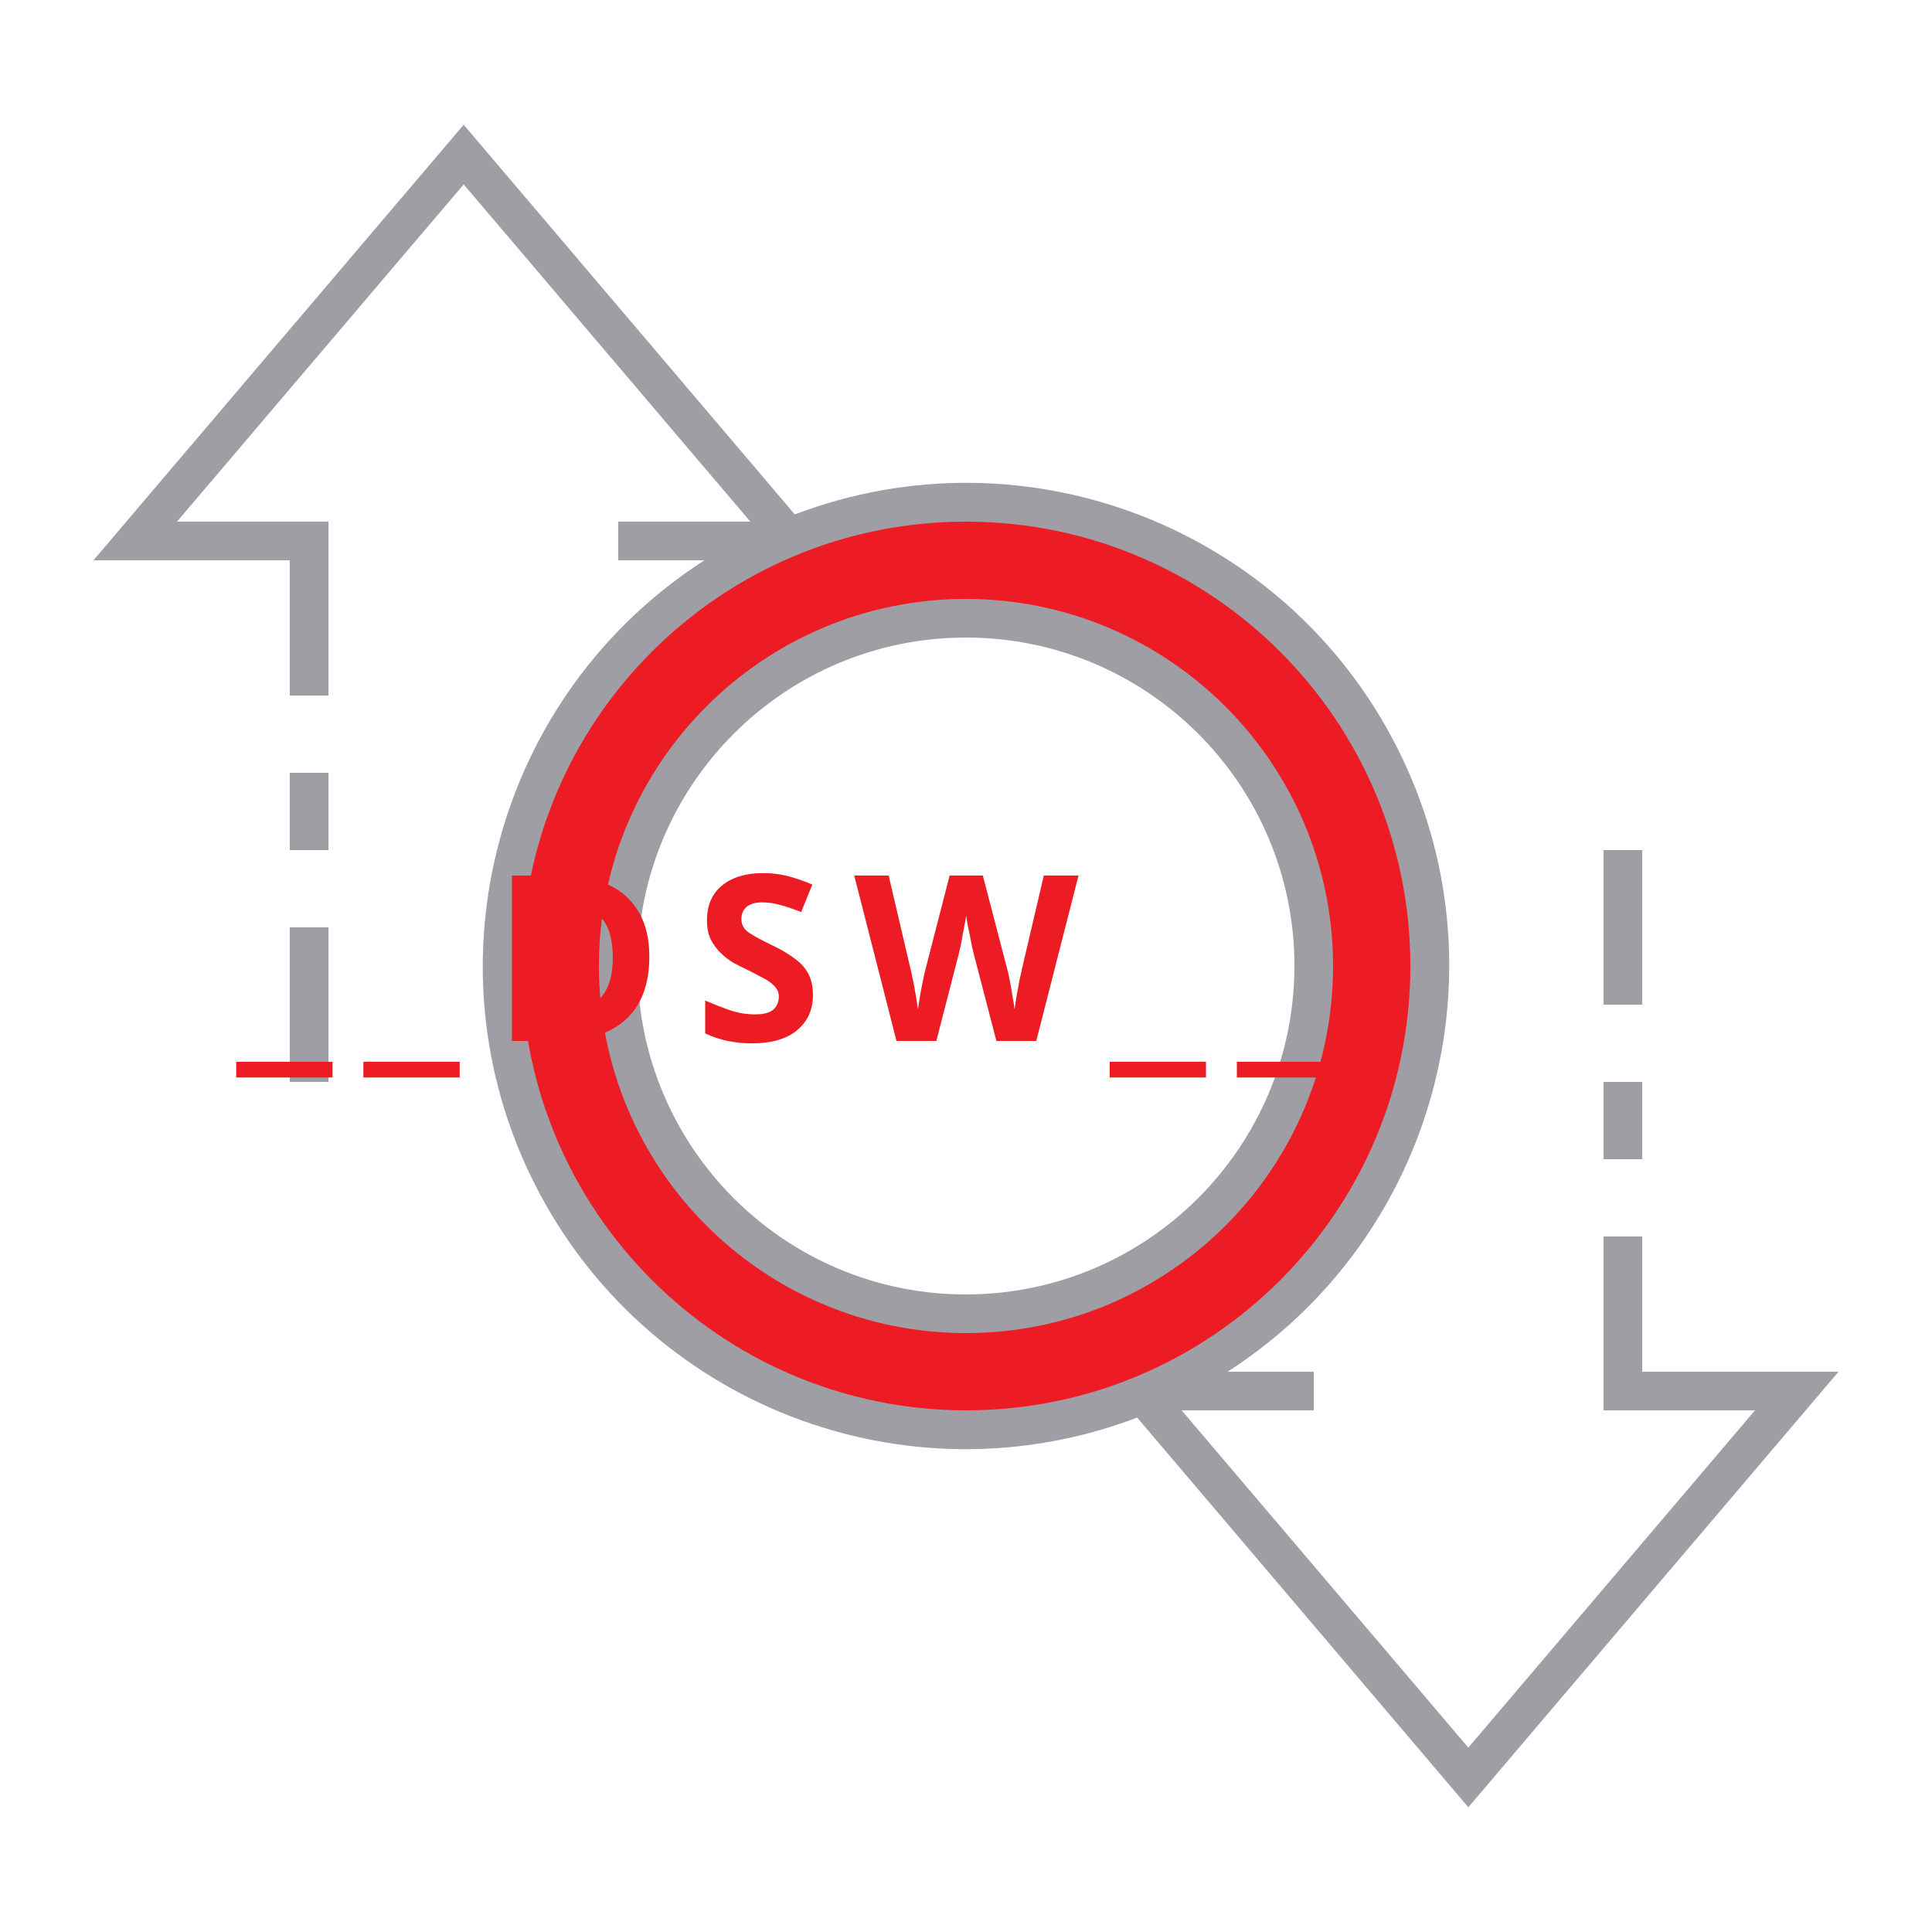
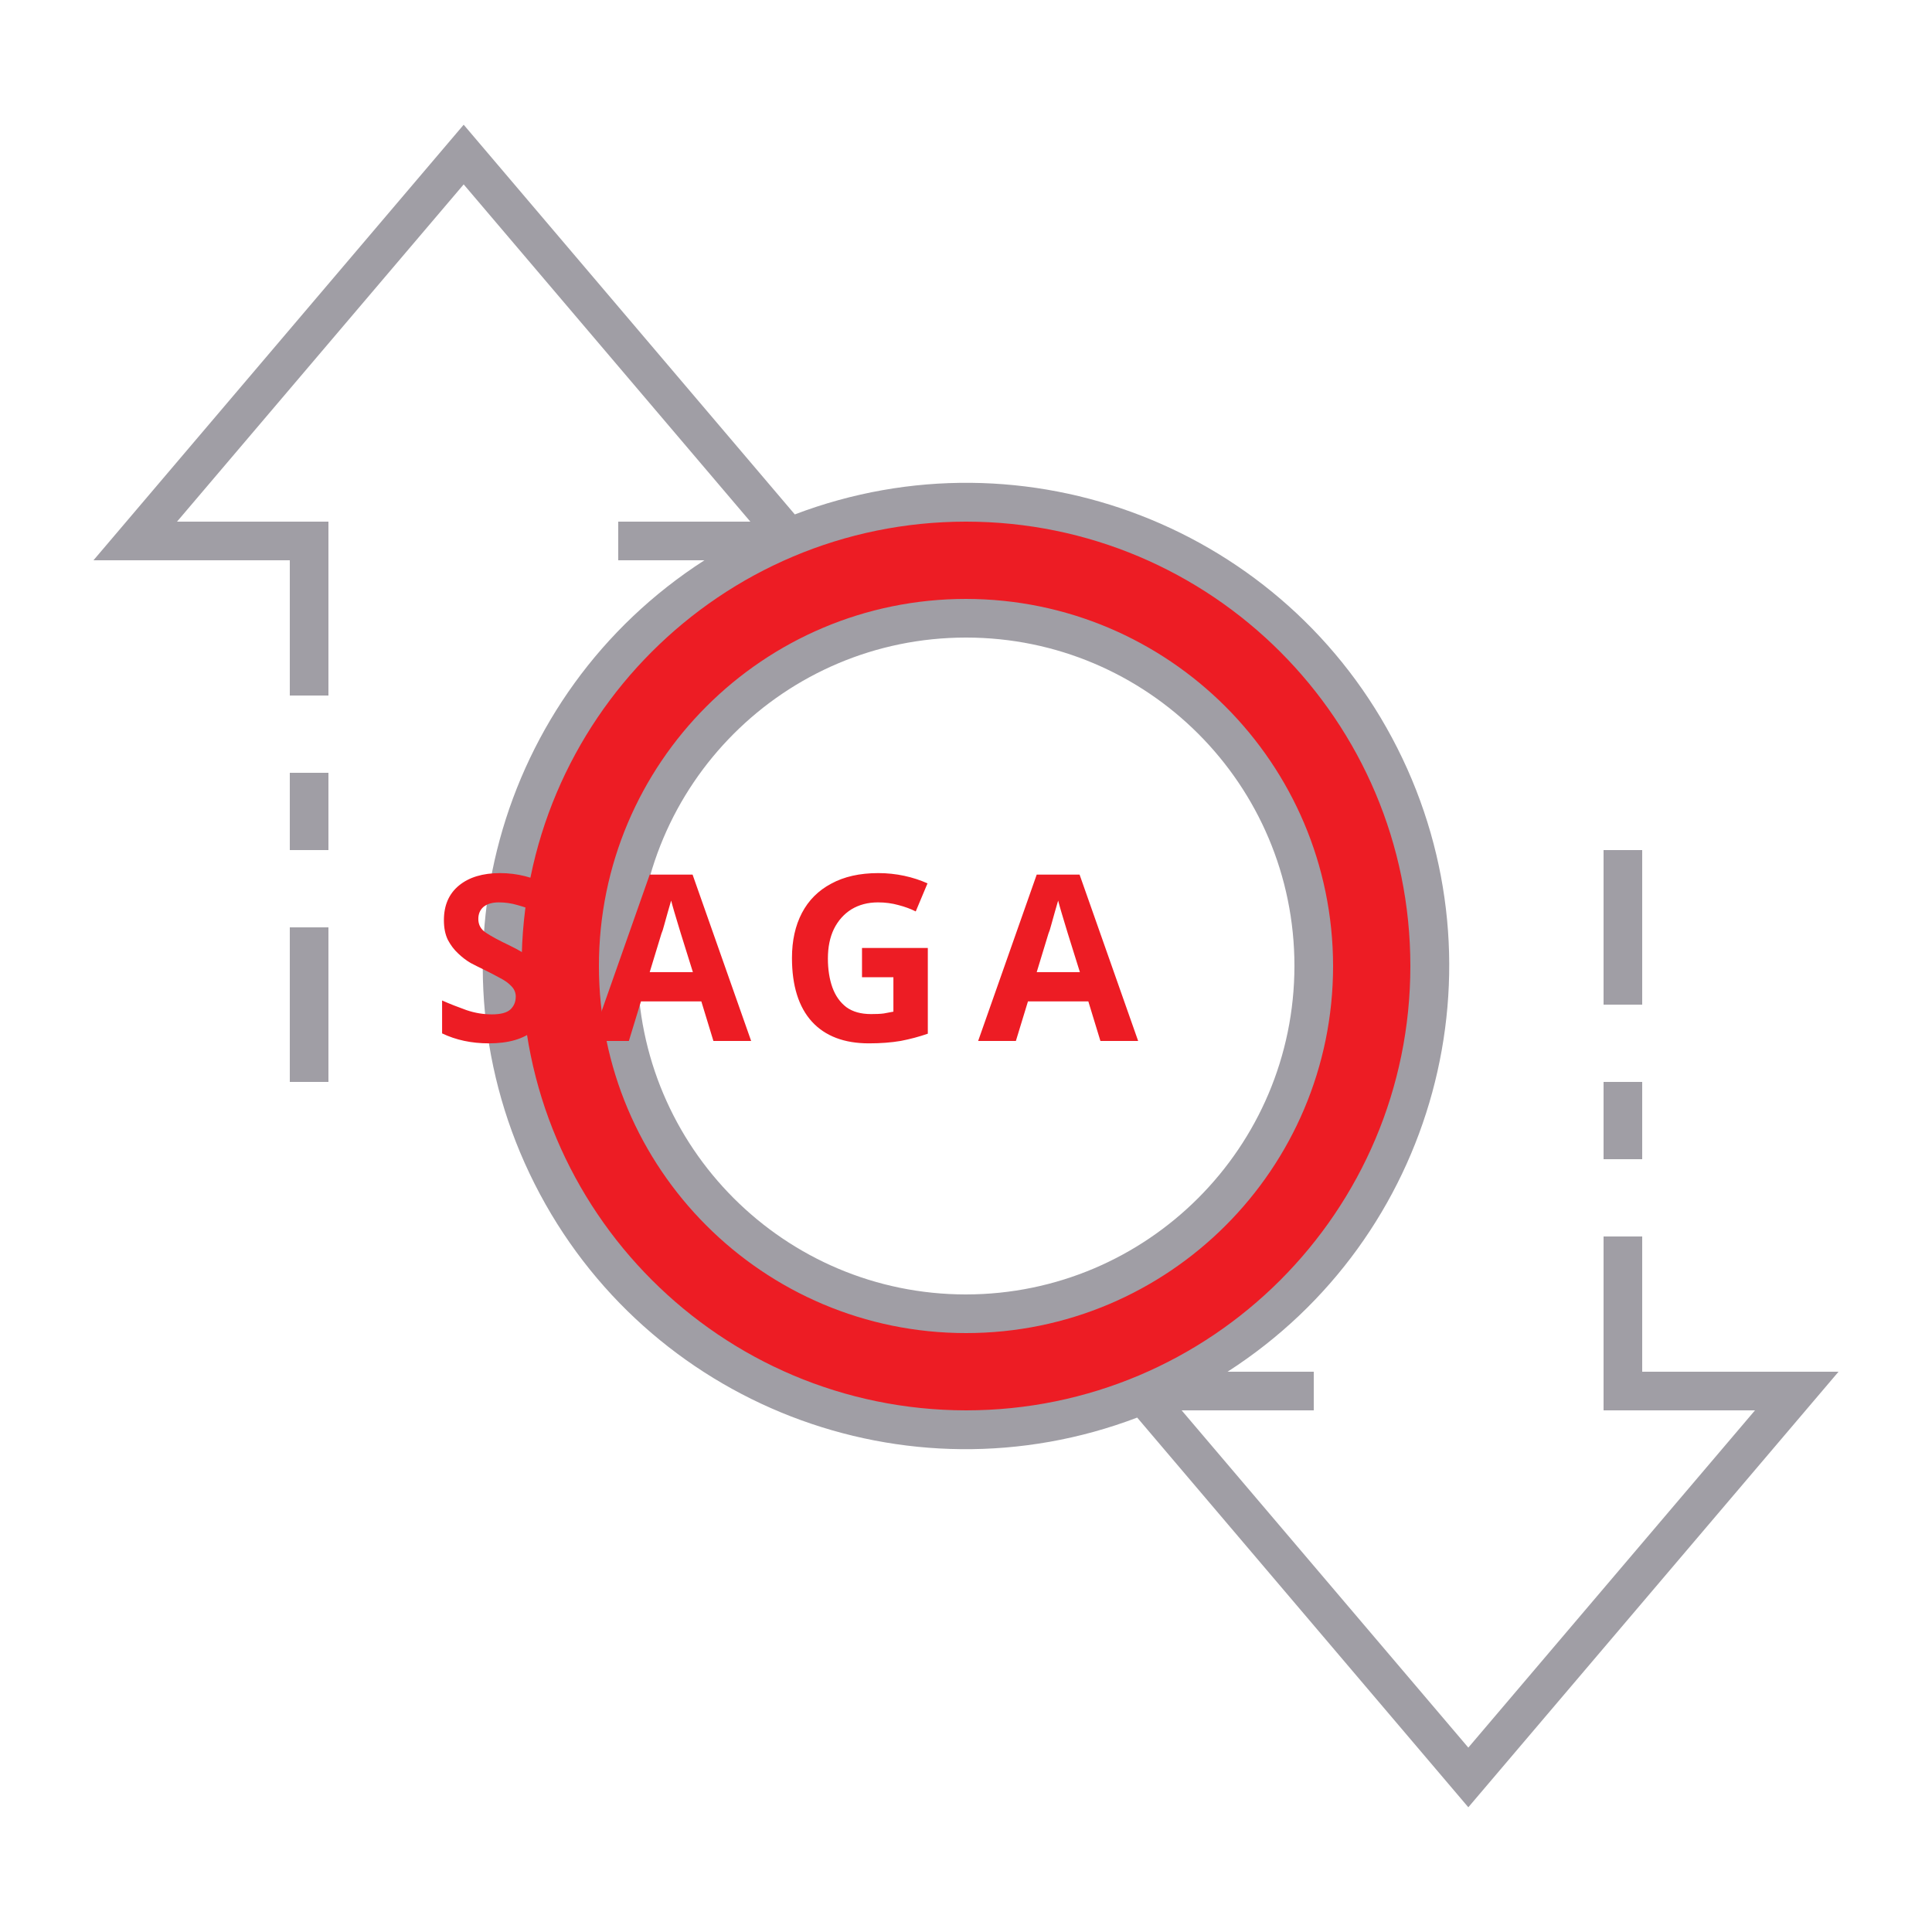
<svg xmlns="http://www.w3.org/2000/svg" id="ic_empty_Dark_transactions" width="100" height="100" viewBox="0 0 100 100" version="1.1">
  <defs id="defs4">
    <style type="text/css" id="style2">
            .cls-1{fill:#413d4a}.cls-2{fill:#a09ea5}.cls-3{fill:none}
        </style>
    <style id="style2-0">.cls-1{fill:#66f;}</style>
  </defs>
  <g id="Group_9036" data-name="Group 9036">
    <path id="Path_18988" d="M50 26a24 24 0 1 0 24 24 24 24 0 0 0-24-24zm0 42a18 18 0 1 1 18-18 18 18 0 0 1-18 18z" class="cls-1" data-name="Path 18988" style="fill:#ed1c24;fill-opacity:1" />
    <g id="Group_9035" data-name="Group 9035">
      <g id="Group_9034" data-name="Group 9034">
        <path id="Path_18990" d="M50 31a19 19 0 1 0 19 19 19.021 19.021 0 0 0-19-19zm0 36a17 17 0 1 1 17-17 17.019 17.019 0 0 1-17 17z" class="cls-2" data-name="Path 18990" />
        <path id="Rectangle_4693" d="M0 0h2v4H0z" class="cls-2" data-name="Rectangle 4693" transform="translate(83 56)" />
        <path id="Rectangle_4694" d="M0 0h2v8H0z" class="cls-2" data-name="Rectangle 4694" transform="translate(83 44)" />
        <path id="Rectangle_4695" d="M0 0h2v8H0z" class="cls-2" data-name="Rectangle 4695" transform="translate(15 48)" />
        <path id="Rectangle_4696" d="M0 0h2v4H0z" class="cls-2" data-name="Rectangle 4696" transform="translate(15 40)" />
        <path id="Path_18991" d="M95.162 71H85v-7h-2v9h7.838L76 90.456 61.162 73H68v-2h-4.461a24.989 24.989 0 0 0-22.4-44.374L24 6.456 4.838 29H15v7h2v-9H9.162L24 9.544 38.838 27H32v2h4.461a24.989 24.989 0 0 0 22.4 44.374L76 93.544zM27 50a23 23 0 1 1 23 23 23.026 23.026 0 0 1-23-23z" class="cls-2" data-name="Path 18991" />
      </g>
    </g>
    <text xml:space="preserve" style="font-style:normal;font-variant:normal;font-weight:bold;font-stretch:normal;font-size:16px;line-height:1.25;font-family:sans-serif;-inkscape-font-specification:'sans-serif Bold';text-align:center;text-anchor:middle;opacity:1;fill:#ed1c24;fill-opacity:1;stroke:#ed1c24;stroke-width:0;stroke-miterlimit:4;stroke-dasharray:none;stroke-opacity:1" x="50.197" y="53.878" id="text839">
-       <tspan id="tspan837" x="51.022" y="53.878" style="font-size:12px;letter-spacing:1.65px">__DSW__</tspan>
+       <tspan id="tspan837" x="51.022" y="53.878" style="font-size:12px;letter-spacing:1.65px">SAGA</tspan>
    </text>
  </g>
</svg>
